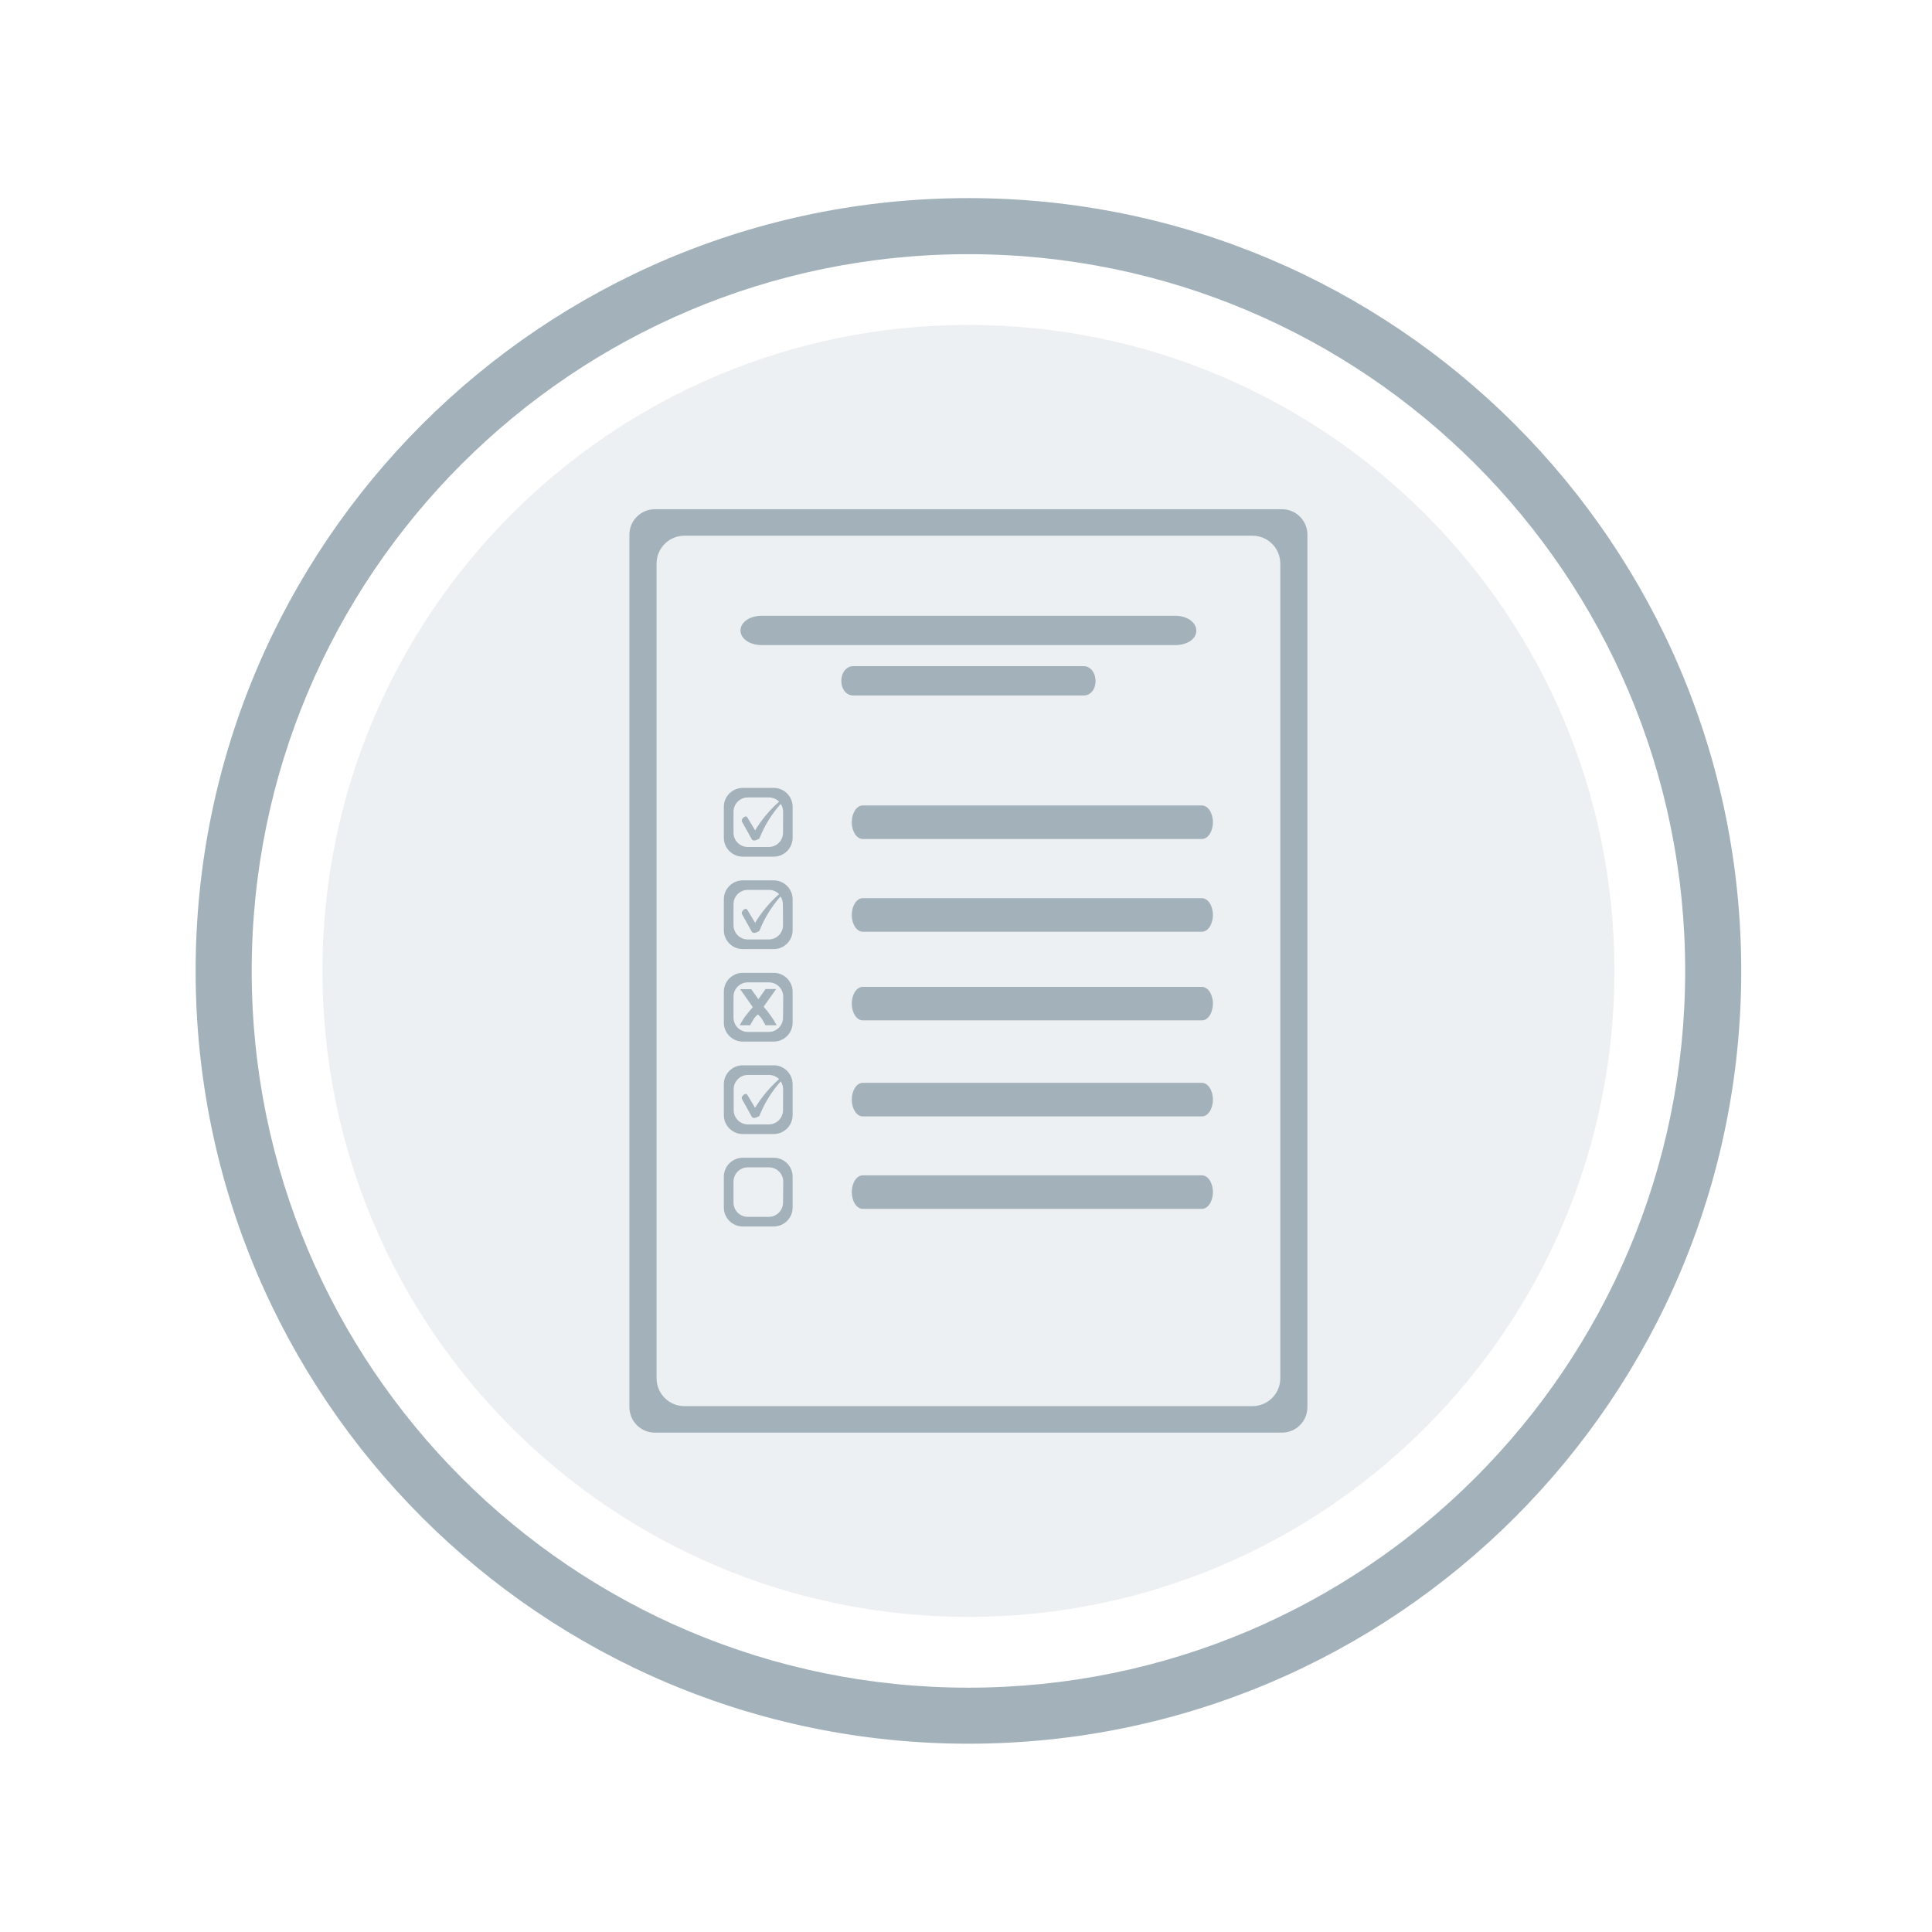
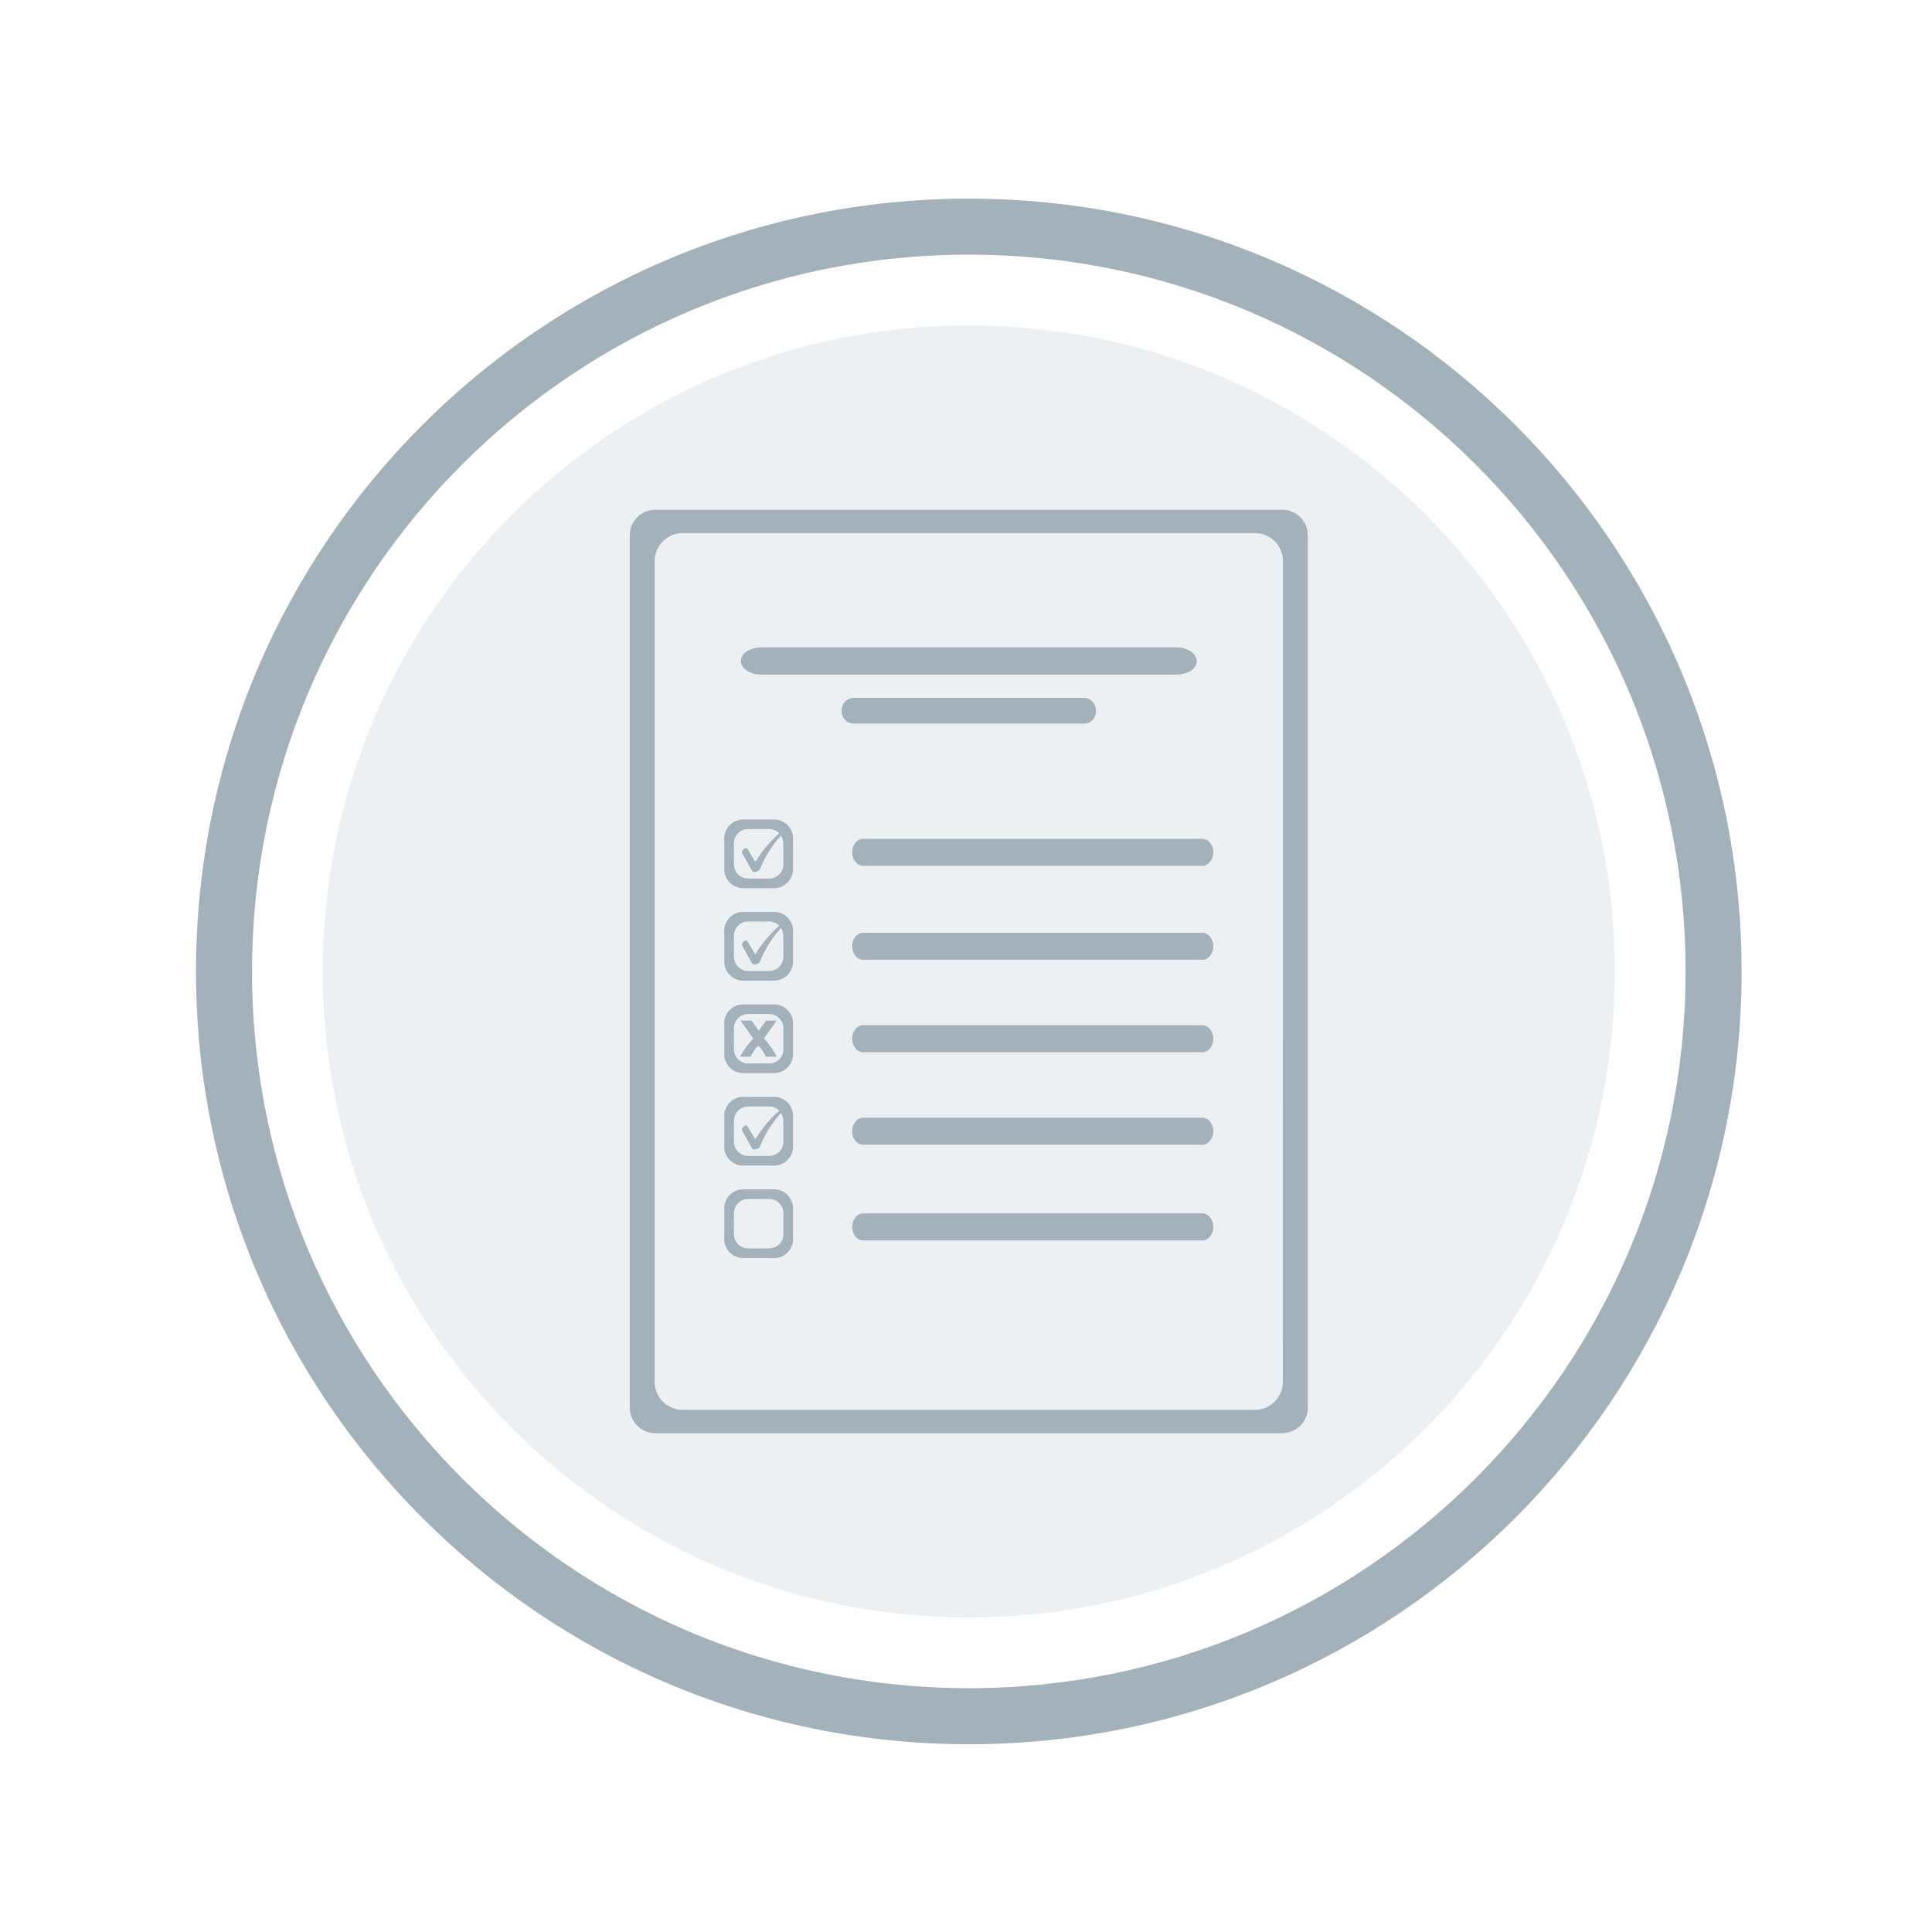
<svg xmlns="http://www.w3.org/2000/svg" id="Layer_1" data-name="Layer 1" viewBox="0 0 500 500">
  <defs>
-     <style>
-       .cls-1, .cls-2 {
-         fill: #a2b1ba;
-       }
- 
-       .cls-1 {
-         opacity: 0.19;
-       }
-     </style>
+     <style>.cls-1,.cls-2{fill:#a2b1ba;}.cls-1{opacity:0.19;}</style>
  </defs>
-   <g>
-     <circle class="cls-1" cx="250.63" cy="251.27" r="167.19" />
-     <path class="cls-2" d="M250.63,51.27c-110.46,0-200,89.55-200,200s89.54,200,200,200,200-89.53,200-200S361.09,51.27,250.63,51.27Zm0,385.5c-102.45,0-185.49-83-185.49-185.5A185.48,185.48,0,0,1,250.63,65.78c102.44,0,185.49,83,185.49,185.49S353.07,436.77,250.63,436.77Z" />
-     <g>
-       <path class="cls-2" d="M331.78,131.79H169.48a6.59,6.59,0,0,0-6.59,6.59V364.16a6.59,6.59,0,0,0,6.59,6.6h162.3a6.59,6.59,0,0,0,6.58-6.6V138.38A6.59,6.59,0,0,0,331.78,131.79Zm-.44,224.91a7.21,7.21,0,0,1-7.21,7.21h-147a7.21,7.21,0,0,1-7.21-7.21V145.85a7.21,7.21,0,0,1,7.21-7.21h147a7.21,7.21,0,0,1,7.21,7.21Z" />
-       <path class="cls-2" d="M283.53,176.27h0c0,2.1-1.27,3.72-3.08,3.72H220.82c-1.81,0-3.09-1.68-3.09-3.78h0c0-2.1,1.28-3.81,3.09-3.81h59.63C282.26,172.4,283.53,174.17,283.53,176.27Z" />
-       <path class="cls-2" d="M309.61,163.23h0c0,2.09-2.26,3.72-5.52,3.72H197.19c-3.25,0-5.55-1.69-5.55-3.78h0c0-2.1,2.3-3.81,5.55-3.81h106.9C307.35,159.36,309.61,161.13,309.61,163.23Z" />
-       <g>
-         <path class="cls-2" d="M313.9,212.79h0c0,2.4-1.27,4.34-2.84,4.34H223.28c-1.57,0-2.84-1.94-2.84-4.34h0c0-2.39,1.27-4.34,2.84-4.34h87.78C312.63,208.45,313.9,210.4,313.9,212.79Z" />
-         <path class="cls-2" d="M313.9,259.73h0c0,2.4-1.27,4.34-2.84,4.34H223.28c-1.57,0-2.84-1.94-2.84-4.34h0c0-2.39,1.27-4.33,2.84-4.33h87.78C312.63,255.4,313.9,257.34,313.9,259.73Z" />
-         <path class="cls-2" d="M313.9,284.58h0c0,2.4-1.27,4.34-2.84,4.34H223.28c-1.57,0-2.84-1.94-2.84-4.34h0c0-2.39,1.27-4.34,2.84-4.34h87.78C312.63,280.24,313.9,282.19,313.9,284.58Z" />
-         <path class="cls-2" d="M313.9,308.51h0c0,2.4-1.27,4.34-2.84,4.34H223.28c-1.57,0-2.84-1.94-2.84-4.34h0c0-2.39,1.27-4.33,2.84-4.33h87.78C312.63,304.18,313.9,306.12,313.9,308.51Z" />
-         <path class="cls-2" d="M200.23,299.63h-8a4.9,4.9,0,0,0-4.9,4.89v8a4.9,4.9,0,0,0,4.9,4.89h8a4.89,4.89,0,0,0,4.9-4.89v-8A4.89,4.89,0,0,0,200.23,299.63Zm2.42,11.59a3.7,3.7,0,0,1-3.7,3.7h-5.42a3.7,3.7,0,0,1-3.7-3.7V305.8a3.7,3.7,0,0,1,3.7-3.69H199a3.7,3.7,0,0,1,3.7,3.69Z" />
-         <path class="cls-2" d="M313.9,236.79h0c0,2.39-1.27,4.34-2.84,4.34H223.28c-1.57,0-2.84-1.95-2.84-4.34h0c0-2.4,1.27-4.34,2.84-4.34h87.78C312.63,232.45,313.9,234.39,313.9,236.79Z" />
-         <g>
-           <path class="cls-2" d="M200.23,251.77h-8a4.9,4.9,0,0,0-4.9,4.89v8a4.9,4.9,0,0,0,4.9,4.9h8a4.9,4.9,0,0,0,4.9-4.9v-8A4.9,4.9,0,0,0,200.23,251.77Zm2.42,11.59a3.7,3.7,0,0,1-3.7,3.7h-5.42a3.7,3.7,0,0,1-3.7-3.7v-5.42a3.7,3.7,0,0,1,3.7-3.7H199a3.7,3.7,0,0,1,3.7,3.7Z" />
-           <path class="cls-2" d="M197.62,260.52l3.26-4.56h-2.75l-1.86,2.63L194.42,256h-2.87l1.6,2.27,1.68,2.39c-.33.36-.66.74-1,1.15s-.66.83-1,1.26-.56.85-.81,1.26-.44.76-.59,1h2.7c.13-.23.27-.49.43-.76l.49-.83a4.12,4.12,0,0,1,.53-.7c.19-.18.37-.36.55-.51.19.17.38.35.57.55a4.47,4.47,0,0,1,.56.74c.18.3.34.57.48.84l.36.67H201a23,23,0,0,0-1.39-2.26A27.37,27.37,0,0,0,197.62,260.52Z" />
-         </g>
-         <path class="cls-2" d="M200.23,203.91h-8a4.9,4.9,0,0,0-4.9,4.89v8a4.9,4.9,0,0,0,4.9,4.9h8a4.9,4.9,0,0,0,4.9-4.9v-8A4.9,4.9,0,0,0,200.23,203.91Zm2.42,11.59a3.7,3.7,0,0,1-3.7,3.7h-5.42a3.7,3.7,0,0,1-3.7-3.7v-5.42a3.7,3.7,0,0,1,3.7-3.7H199a3.69,3.69,0,0,1,2.62,1.09,32.44,32.44,0,0,0-6.2,7.43l-2-3.34c-.51-.83-1.76.5-1.4,1.08l2.58,4.63c.39.46,1.22.21,1.94-.29a29.45,29.45,0,0,1,5.52-8.93,3.7,3.7,0,0,1,.61,2Z" />
-         <path class="cls-2" d="M200.23,227.84h-8a4.9,4.9,0,0,0-4.9,4.89v8a4.9,4.9,0,0,0,4.9,4.9h8a4.9,4.9,0,0,0,4.9-4.9v-8A4.9,4.9,0,0,0,200.23,227.84Zm2.42,11.59a3.7,3.7,0,0,1-3.7,3.7h-5.42a3.7,3.7,0,0,1-3.7-3.7V234a3.7,3.7,0,0,1,3.7-3.7H199a3.65,3.65,0,0,1,2.62,1.1,32.15,32.15,0,0,0-6.2,7.42l-2-3.34c-.51-.82-1.76.5-1.4,1.08l2.58,4.63c.39.46,1.22.21,1.94-.29A29.7,29.7,0,0,1,202,232a3.7,3.7,0,0,1,.61,2Z" />
-         <path class="cls-2" d="M200.23,275.7h-8a4.9,4.9,0,0,0-4.9,4.89v8a4.9,4.9,0,0,0,4.9,4.9h8a4.9,4.9,0,0,0,4.9-4.9v-8A4.9,4.9,0,0,0,200.23,275.7Zm2.42,11.59A3.7,3.7,0,0,1,199,291h-5.42a3.7,3.7,0,0,1-3.7-3.7v-5.42a3.7,3.7,0,0,1,3.7-3.69H199a3.65,3.65,0,0,1,2.62,1.09,32.15,32.15,0,0,0-6.2,7.42l-2-3.34c-.51-.82-1.76.5-1.4,1.08l2.58,4.63c.39.47,1.22.21,1.94-.29a29.7,29.7,0,0,1,5.52-8.93,3.73,3.73,0,0,1,.61,2Z" />
-       </g>
-     </g>
-   </g>
+   <circle class="cls-1" cx="250.72" cy="251.41" r="167.19" />
+   <path class="cls-2" d="M250.73,51.41c-110.46,0-200,89.54-200,200s89.55,200,200,200,200-89.53,200-200S361.19,51.41,250.73,51.41Zm0,385.49a185.49,185.49,0,0,1,0-371c102.45,0,185.5,83,185.5,185.49S353.17,436.9,250.72,436.9Z" />
+   <path class="cls-2" d="M331.87,131.93H169.57a6.59,6.59,0,0,0-6.59,6.59V364.3a6.6,6.6,0,0,0,6.59,6.6h162.3a6.6,6.6,0,0,0,6.59-6.6V138.52A6.59,6.59,0,0,0,331.87,131.93ZM332,357.61a7.27,7.27,0,0,1-7.27,7.26H176.68a7.27,7.27,0,0,1-7.26-7.26V145.22a7.26,7.26,0,0,1,7.26-7.26H324.76a7.27,7.27,0,0,1,7.27,7.26Z" />
+   <path class="cls-2" d="M283.63,184h0a3.09,3.09,0,0,1-3.08,3.27H220.93a3.15,3.15,0,0,1-3.1-3.33h0a3.16,3.16,0,0,1,3.1-3.34h59.62A3.2,3.2,0,0,1,283.63,184Z" />
+   <path class="cls-2" d="M309.72,171.13h0c0,2-2.27,3.46-5.52,3.46H197.29c-3.25,0-5.55-1.57-5.55-3.52h0c0-1.95,2.3-3.54,5.55-3.54H304.2C307.45,167.53,309.72,169.18,309.72,171.13Z" />
+   <path class="cls-2" d="M314,220.58h0c0,1.93-1.27,3.49-2.84,3.49H223.38c-1.57,0-2.84-1.56-2.84-3.49h0c0-1.93,1.27-3.5,2.84-3.5h87.78C312.73,217.08,314,218.65,314,220.58Z" />
+   <path class="cls-2" d="M314,268.83h0c0,1.93-1.27,3.49-2.84,3.49H223.38c-1.57,0-2.84-1.56-2.84-3.49h0c0-1.93,1.27-3.5,2.84-3.5h87.78C312.73,265.33,314,266.9,314,268.83Z" />
+   <path class="cls-2" d="M314,292.76h0c0,1.93-1.27,3.49-2.84,3.49H223.38c-1.57,0-2.84-1.56-2.84-3.49h0c0-1.93,1.27-3.5,2.84-3.5h87.78C312.73,289.26,314,290.83,314,292.76Z" />
+   <path class="cls-2" d="M314,317.53h0c0,1.93-1.27,3.49-2.84,3.49H223.38c-1.57,0-2.84-1.56-2.84-3.49h0c0-1.93,1.27-3.5,2.84-3.5h87.78C312.73,314,314,315.6,314,317.53Z" />
+   <path class="cls-2" d="M200.33,307.8h-8a4.89,4.89,0,0,0-4.89,4.9v8a4.89,4.89,0,0,0,4.89,4.89h8a4.89,4.89,0,0,0,4.9-4.89v-8A4.9,4.9,0,0,0,200.33,307.8Zm2.42,11.6a3.69,3.69,0,0,1-3.7,3.69h-5.42a3.69,3.69,0,0,1-3.69-3.69V314a3.69,3.69,0,0,1,3.69-3.7h5.42a3.69,3.69,0,0,1,3.7,3.7Z" />
+   <path class="cls-2" d="M314,244.9h0c0,1.93-1.27,3.49-2.84,3.49H223.38c-1.57,0-2.84-1.56-2.84-3.49h0c0-1.93,1.27-3.5,2.84-3.5h87.78C312.73,241.4,314,243,314,244.9Z" />
+   <path class="cls-2" d="M200.33,259.94h-8a4.89,4.89,0,0,0-4.89,4.89v8a4.89,4.89,0,0,0,4.89,4.89h8a4.89,4.89,0,0,0,4.9-4.89v-8A4.89,4.89,0,0,0,200.33,259.94Zm2.42,11.6a3.69,3.69,0,0,1-3.7,3.69h-5.42a3.69,3.69,0,0,1-3.69-3.69v-5.42a3.69,3.69,0,0,1,3.69-3.7h5.42a3.69,3.69,0,0,1,3.7,3.7Z" />
+   <path class="cls-2" d="M197.72,268.7l3.26-4.56h-2.75l-1.86,2.62-1.85-2.62h-2.87l1.6,2.26,1.68,2.39c-.33.36-.66.74-1,1.15a14.47,14.47,0,0,0-1,1.27q-.43.65-.81,1.26c-.24.4-.44.75-.59,1h2.7c.13-.24.27-.5.43-.77l.5-.83a3,3,0,0,1,.53-.69c.18-.19.36-.36.54-.52.19.17.38.35.58.56a4.07,4.07,0,0,1,.55.74c.18.29.34.57.49.84l.35.67h2.85a23,23,0,0,0-1.39-2.27A27.28,27.28,0,0,0,197.72,268.7Z" />
+   <path class="cls-2" d="M200.33,212.08h-8a4.89,4.89,0,0,0-4.89,4.89v8a4.89,4.89,0,0,0,4.89,4.89h8a4.89,4.89,0,0,0,4.9-4.89v-8A4.89,4.89,0,0,0,200.33,212.08Zm2.42,11.6a3.69,3.69,0,0,1-3.7,3.69h-5.42a3.69,3.69,0,0,1-3.69-3.69v-5.43a3.69,3.69,0,0,1,3.69-3.69h5.42a3.63,3.63,0,0,1,2.62,1.09,32.62,32.62,0,0,0-6.2,7.42l-2-3.34c-.5-.82-1.76.51-1.4,1.08l2.58,4.63c.4.47,1.22.22,1.94-.29a29.7,29.7,0,0,1,5.52-8.93,3.73,3.73,0,0,1,.61,2Z" />
+   <path class="cls-2" d="M200.33,236h-8a4.89,4.89,0,0,0-4.89,4.89v8a4.89,4.89,0,0,0,4.89,4.89h8a4.89,4.89,0,0,0,4.9-4.89v-8A4.89,4.89,0,0,0,200.33,236Zm2.42,11.6a3.69,3.69,0,0,1-3.7,3.69h-5.42a3.69,3.69,0,0,1-3.69-3.69v-5.43a3.69,3.69,0,0,1,3.69-3.69h5.42a3.67,3.67,0,0,1,2.62,1.09,32.62,32.62,0,0,0-6.2,7.42l-2-3.34c-.5-.82-1.76.51-1.4,1.08l2.58,4.63c.4.47,1.22.22,1.94-.29a29.51,29.51,0,0,1,5.52-8.92,3.67,3.67,0,0,1,.61,2Z" />
+   <path class="cls-2" d="M200.33,283.87h-8a4.89,4.89,0,0,0-4.89,4.89v8a4.89,4.89,0,0,0,4.89,4.89h8a4.89,4.89,0,0,0,4.9-4.89v-8A4.89,4.89,0,0,0,200.33,283.87Zm2.42,11.6a3.69,3.69,0,0,1-3.7,3.69h-5.42a3.69,3.69,0,0,1-3.69-3.69v-5.42a3.69,3.69,0,0,1,3.69-3.7h5.42a3.67,3.67,0,0,1,2.62,1.09,32.62,32.62,0,0,0-6.2,7.42l-2-3.33c-.5-.83-1.76.5-1.4,1.07l2.58,4.63c.4.47,1.22.22,1.94-.28a29.45,29.45,0,0,1,5.52-8.93,3.7,3.7,0,0,1,.61,2Z" />
</svg>
